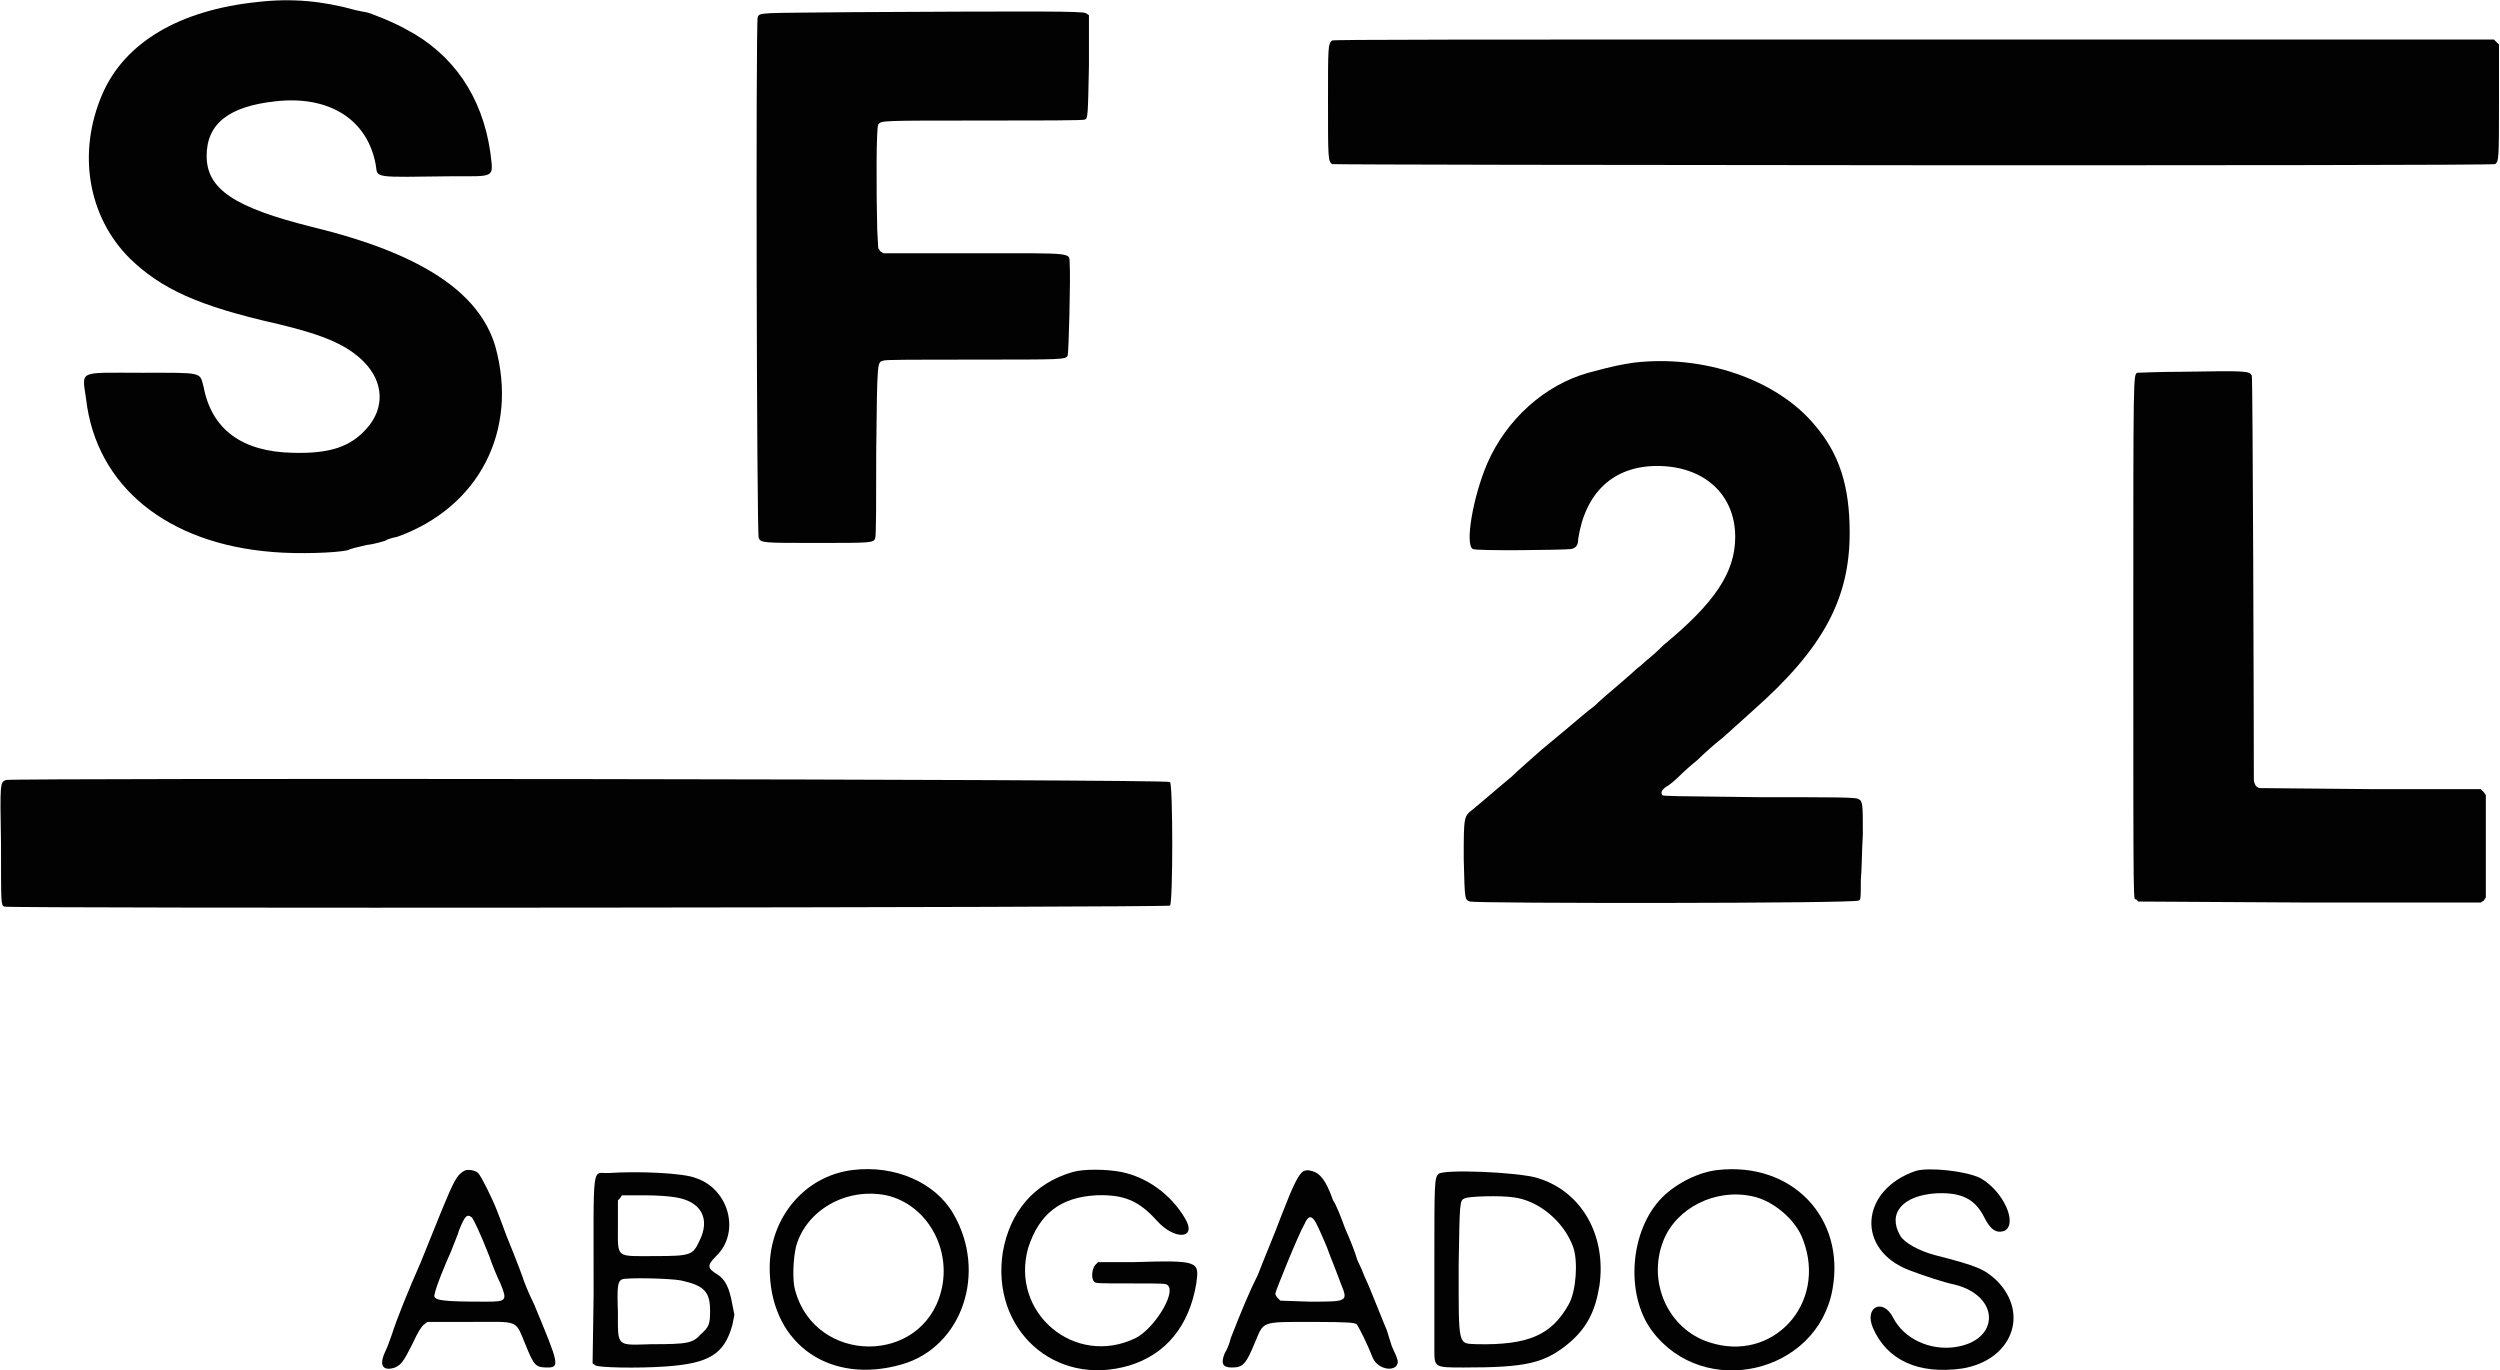
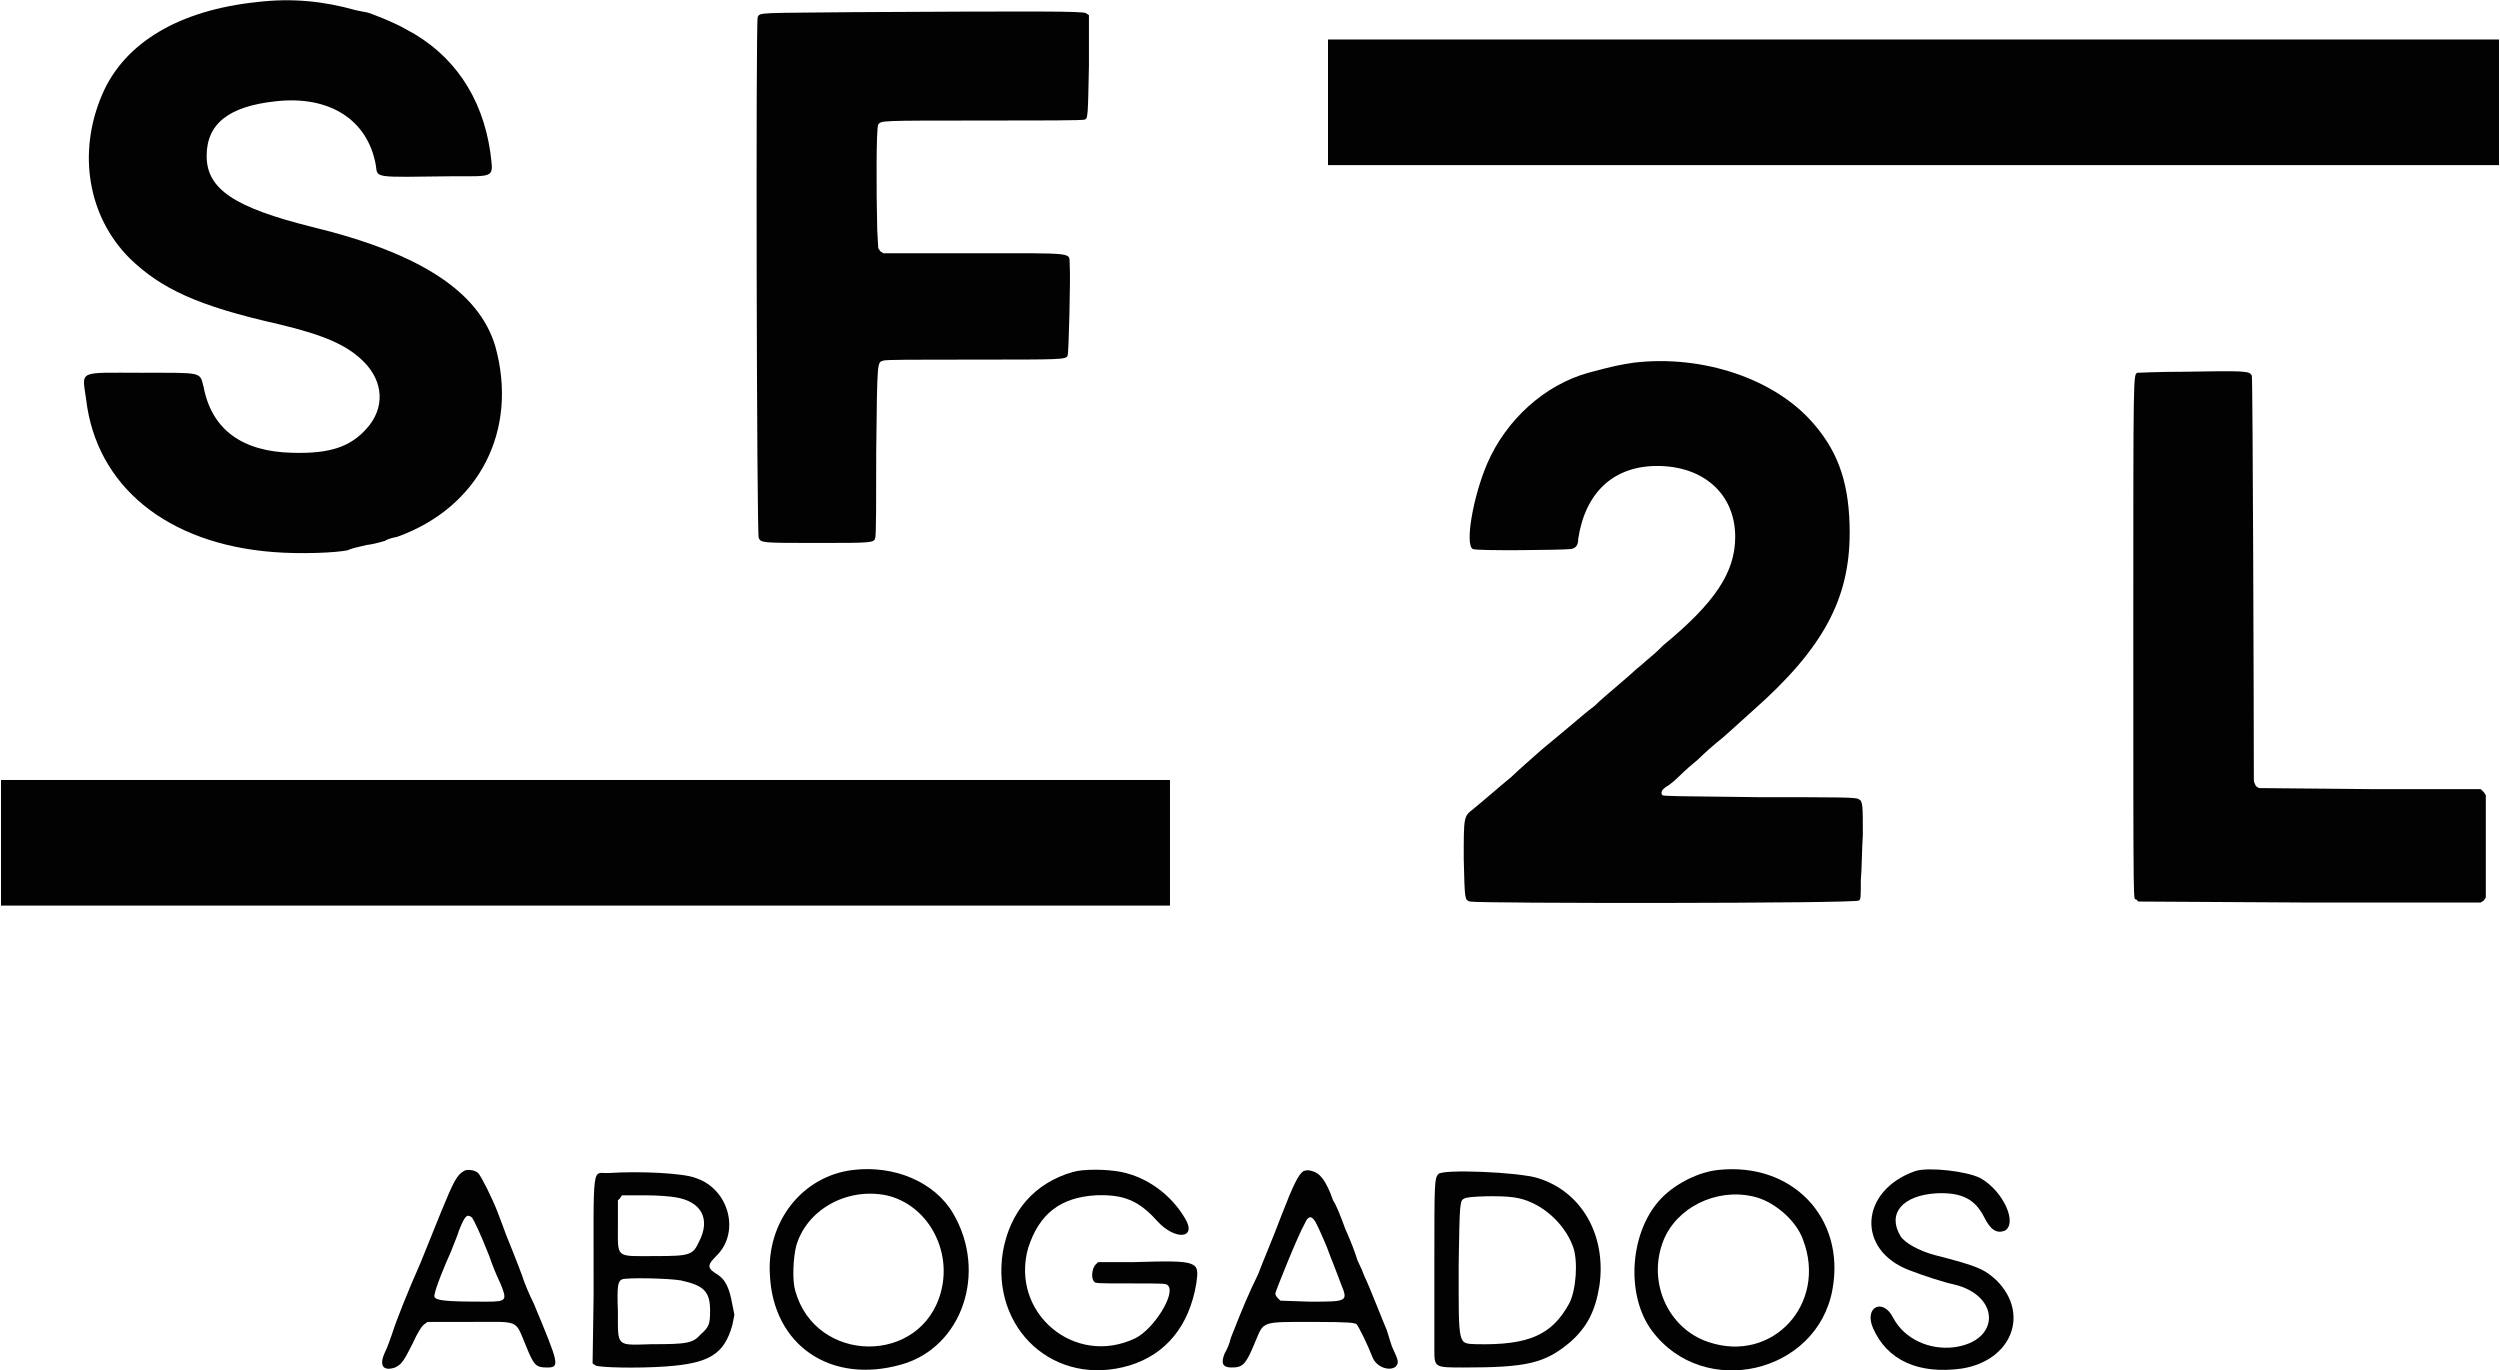
<svg xmlns="http://www.w3.org/2000/svg" viewBox="-2 0 2468 1352" fill="#020202">
  <path d="M252 2c-77 8-131 40-153 91-25 58-14 121 27 162 31 30 67 47 147 65 46 11 68 21 84 37 20 20 21 46 3 66-16 18-36 25-73 24-50-1-80-23-88-65-4-15 0-14-61-14-64 0-59-3-55 26 10 86 80 143 185 151 24 2 62 1 74-2 1-1 9-3 18-5 9-1 17-4 18-4 1-1 6-3 12-4 81-29 120-105 97-188-16-54-74-92-181-118-76-19-104-37-104-70 0-32 22-49 68-54 53-6 91 18 99 63 2 13-4 12 76 11 43 0 40 2 37-24-8-55-37-97-83-121-10-6-37-17-40-17-1 0-5-1-10-2-32-9-63-12-97-8z" />
  <path d="M841 12c-94 1-93 0-95 5-2 4-1 511 1 514 2 5 4 5 58 5 53 0 56 0 57-5 1-1 1-39 1-85 1-92 1-88 7-90 2-1 31-1 90-1 88 0 90 0 92-4 1-2 3-78 2-90-1-12 9-11-95-11l-89 0-3-2-2-3-1-18c-1-40-1-101 1-104 3-4 0-4 105-4 53 0 98 0 99-1 3-1 3-4 4-53l0-50-3-2c-3-2-46-2-229-1z" />
-   <path d="M1313 40c-4 3-4 7-4 59 0 57 0 60 4 63 2 1 1145 2 1148 0 4-2 4-7 4-63l0-55-2-2-3-3-573 0c-457 0-573 0-574 1z" />
+   <rect x="1309" y="39" width="1156" height="124" />
  <path d="M1611 358c-13 2-19 3-45 10-43 12-81 46-100 90-14 33-22 80-14 84 3 2 90 1 97 0 5-1 7-4 7-10 7-46 35-72 78-72 46 0 77 28 77 70 0 35-20 65-71 107-2 2-8 8-13 12-5 4-10 9-13 11-2 2-10 9-17 15-7 6-19 16-25 22-7 5-17 14-22 18-6 5-19 16-30 25-10 9-24 21-30 27-11 9-27 23-38 32-9 7-9 7-9 49 1 41 1 40 6 42 7 2 382 2 384-1 2-1 2-3 2-20 1-10 1-30 2-45 0-29 0-33-4-35-2-2-19-2-97-2-87-1-95-1-97-2-2-3 0-6 5-9 2-1 8-6 12-10 5-5 13-12 18-16 5-5 16-15 25-22 8-7 21-19 30-27 69-61 95-110 95-175 0-46-10-78-35-107-38-45-110-69-178-61z" />
  <path d="M2153 367c-24 0-44 1-45 1-4 2-4-1-4 247 0 303 0 270 3 273l2 2 169 1 169 0 3-2 2-3 0-50 0-51-2-3-3-3-110 0-109-1-3-2c-1-2-2-4-2-6 0-51-1-397-2-399-2-5-6-5-68-4z" />
-   <path d="M4 770c-6 2-6 3-5 63 0 60 0 60 3 62 4 2 1149 1 1151-1 3-2 3-120 0-122-2-3-1143-4-1149-2z" />
+   <rect x="-1" y="770" width="1154" height="124" />
  <path d="M840 1155c-50 6-85 51-82 103 3 70 60 109 130 89 60-17 85-91 51-149-18-31-58-48-99-43zm33 25c40 9 65 53 54 95-19 73-124 72-144-1-3-10-2-32 1-44 10-35 49-58 89-50z" />
  <path d="M1694 1155c-19 2-41 13-55 27-32 32-37 96-10 132 51 68 163 42 178-41 13-71-40-126-113-118zm34 26c20 4 43 23 50 43 24 63-30 122-93 101-40-13-61-59-45-100 13-33 52-52 88-44z" />
  <path d="M456 1156c-7 4-10 10-22 39-11 27-14 35-21 52-12 27-24 57-28 70-2 6-5 14-7 18-6 13-2 19 10 15 6-3 8-5 17-23 6-13 9-17 11-19l4-3 41 0c51 0 45-3 56 23 8 20 10 22 21 22 13 0 12-3-13-63-6-12-10-23-10-23 0-1-8-22-17-44-3-8-7-19-9-24-5-13-16-35-19-38-3-3-11-4-14-2zm8 46c2 3 8 15 17 38 3 9 8 21 11 27 7 17 6 18-14 18-43 0-53-1-51-7 1-7 11-31 16-42 3-8 7-17 8-21 6-15 8-17 13-13z" />
  <path d="M1057 1157c-38 11-62 39-69 79-12 76 51 134 125 112 36-11 59-39 66-81 3-22 3-23-63-21l-34 0-3 3c-3 4-4 13-1 16 1 2 3 2 36 2 34 0 35 0 37 2 8 8-14 43-32 52-60 29-124-25-106-89 11-34 32-50 67-52 27-1 42 5 60 25 18 20 40 18 28-2-14-24-38-41-63-46-15-3-38-3-48 0z" />
  <path d="M1285 1156c-5 3-10 13-22 44-7 19-19 47-23 58-9 18-16 35-27 63-1 5-4 12-6 15-4 10-2 14 7 14 11 0 14-3 23-25 9-21 5-20 58-20 37 0 39 1 42 2 2 2 11 20 16 33 4 10 17 14 23 9 3-4 3-5-4-20-2-6-4-13-5-16-2-4-17-43-22-53-1-3-4-10-7-16-2-7-7-20-12-31-4-11-9-24-12-28-7-20-13-27-21-29-4-1-4-1-8 0zm10 48c2 2 6 11 12 25 1 2 4 11 7 18 3 8 7 18 8 21 7 17 6 17-31 17l-29-1-3-3c-1-1-2-3-2-4 0-2 23-59 29-69 3-7 6-8 9-4z" />
  <path d="M1889 1156c-55 19-59 78-6 98 13 5 34 12 44 14 46 11 46 56 0 62-24 3-49-8-60-29-10-20-29-11-20 10 14 32 45 46 88 40 49-8 67-54 34-87-12-11-18-14-61-25-15-4-30-12-34-19-13-22 2-40 36-42 25-1 38 6 47 24 6 12 12 16 20 13 13-7-1-39-24-52-14-7-51-11-64-7z" />
  <path d="M599 1158c-17 1-15-15-15 121l-1 67 3 2c3 2 40 3 69 1 43-3 58-12 66-41l2-10-2-10c-3-17-7-25-15-30-10-6-10-9-1-18 24-23 13-66-20-77-12-5-56-7-86-5zm66 24c25 4 35 21 23 44-6 13-9 14-43 14-40 0-37 3-37-31l0-24 2-2 2-3 22 0c14 0 25 1 31 2zm5 82c23 5 29 11 29 30 0 13-1 16-9 23-8 9-13 10-49 10-35 1-33 3-33-32-1-26 0-30 4-32 5-2 47-1 58 1z" />
  <path d="M1418 1159c-4 4-4 10-4 87 0 43 0 81 0 86 0 18 0 18 29 18 62 0 80-4 105-25 17-15 25-31 29-56 7-50-18-93-61-106-19-6-94-9-98-4zm74 23c25 3 50 24 59 49 5 14 3 43-4 56-17 31-40 41-91 40-19-1-18 4-18-79 1-62 1-63 6-65 3-2 35-3 48-1z" />
</svg>
